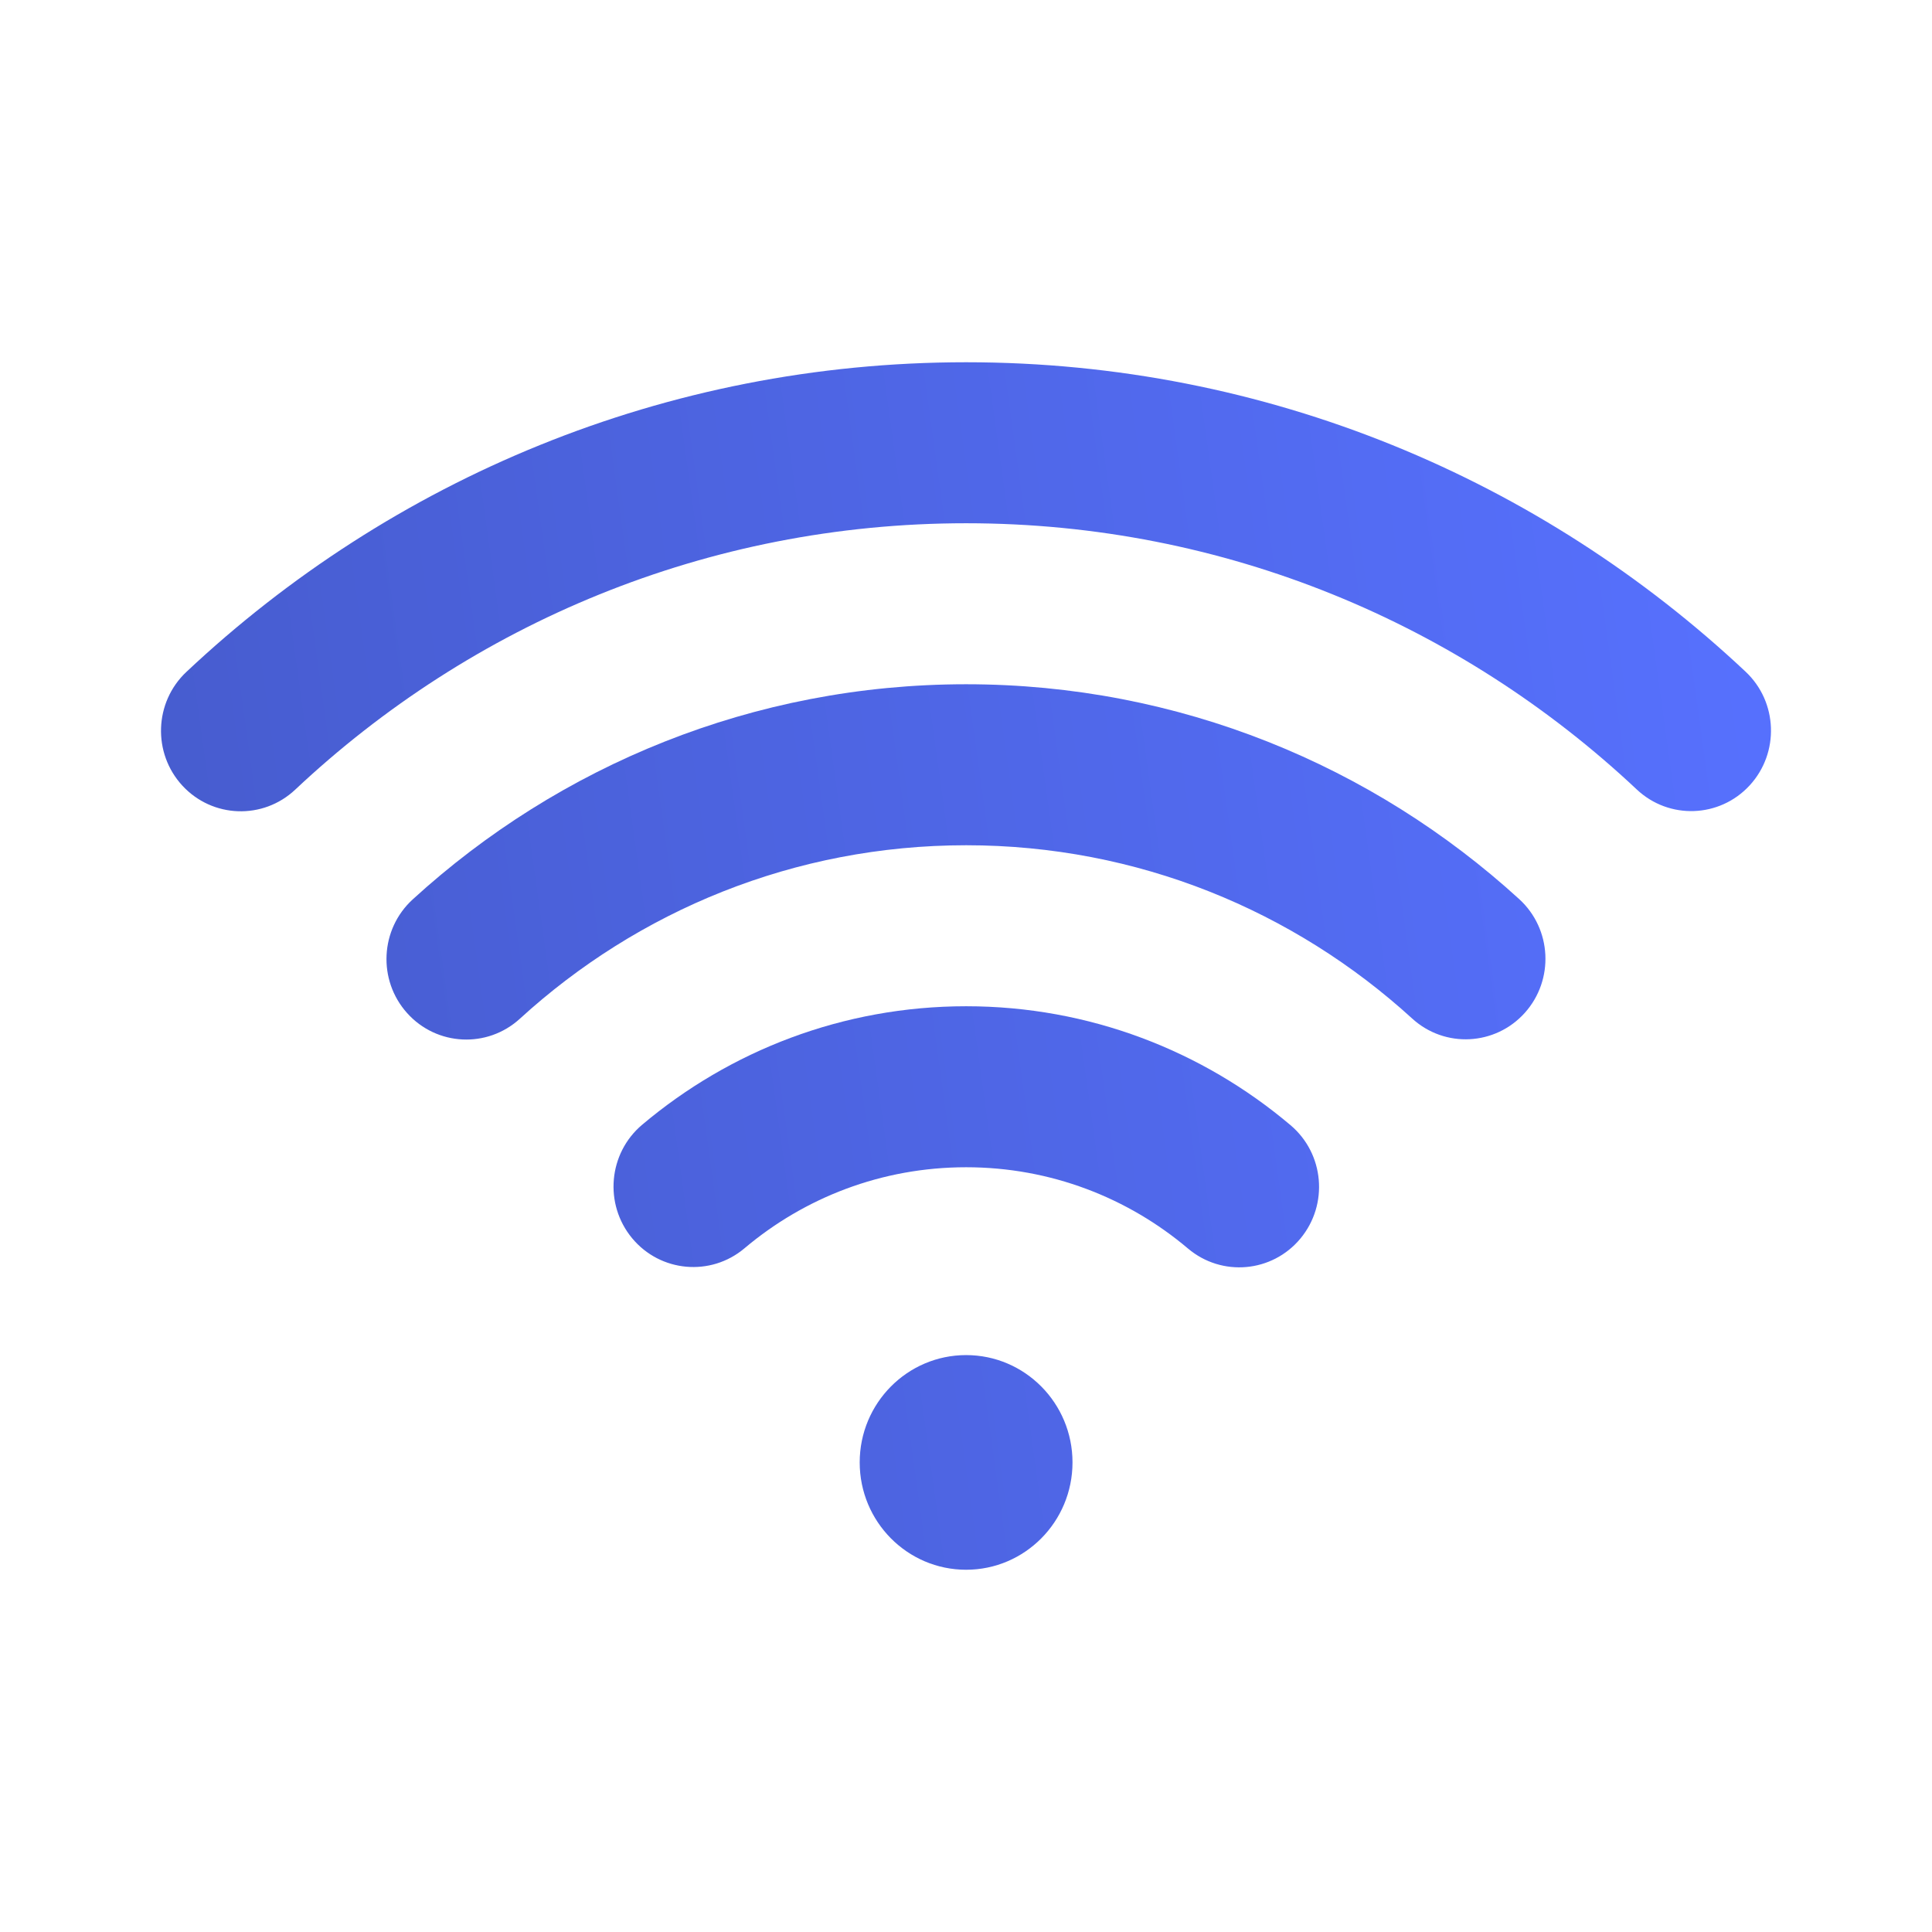
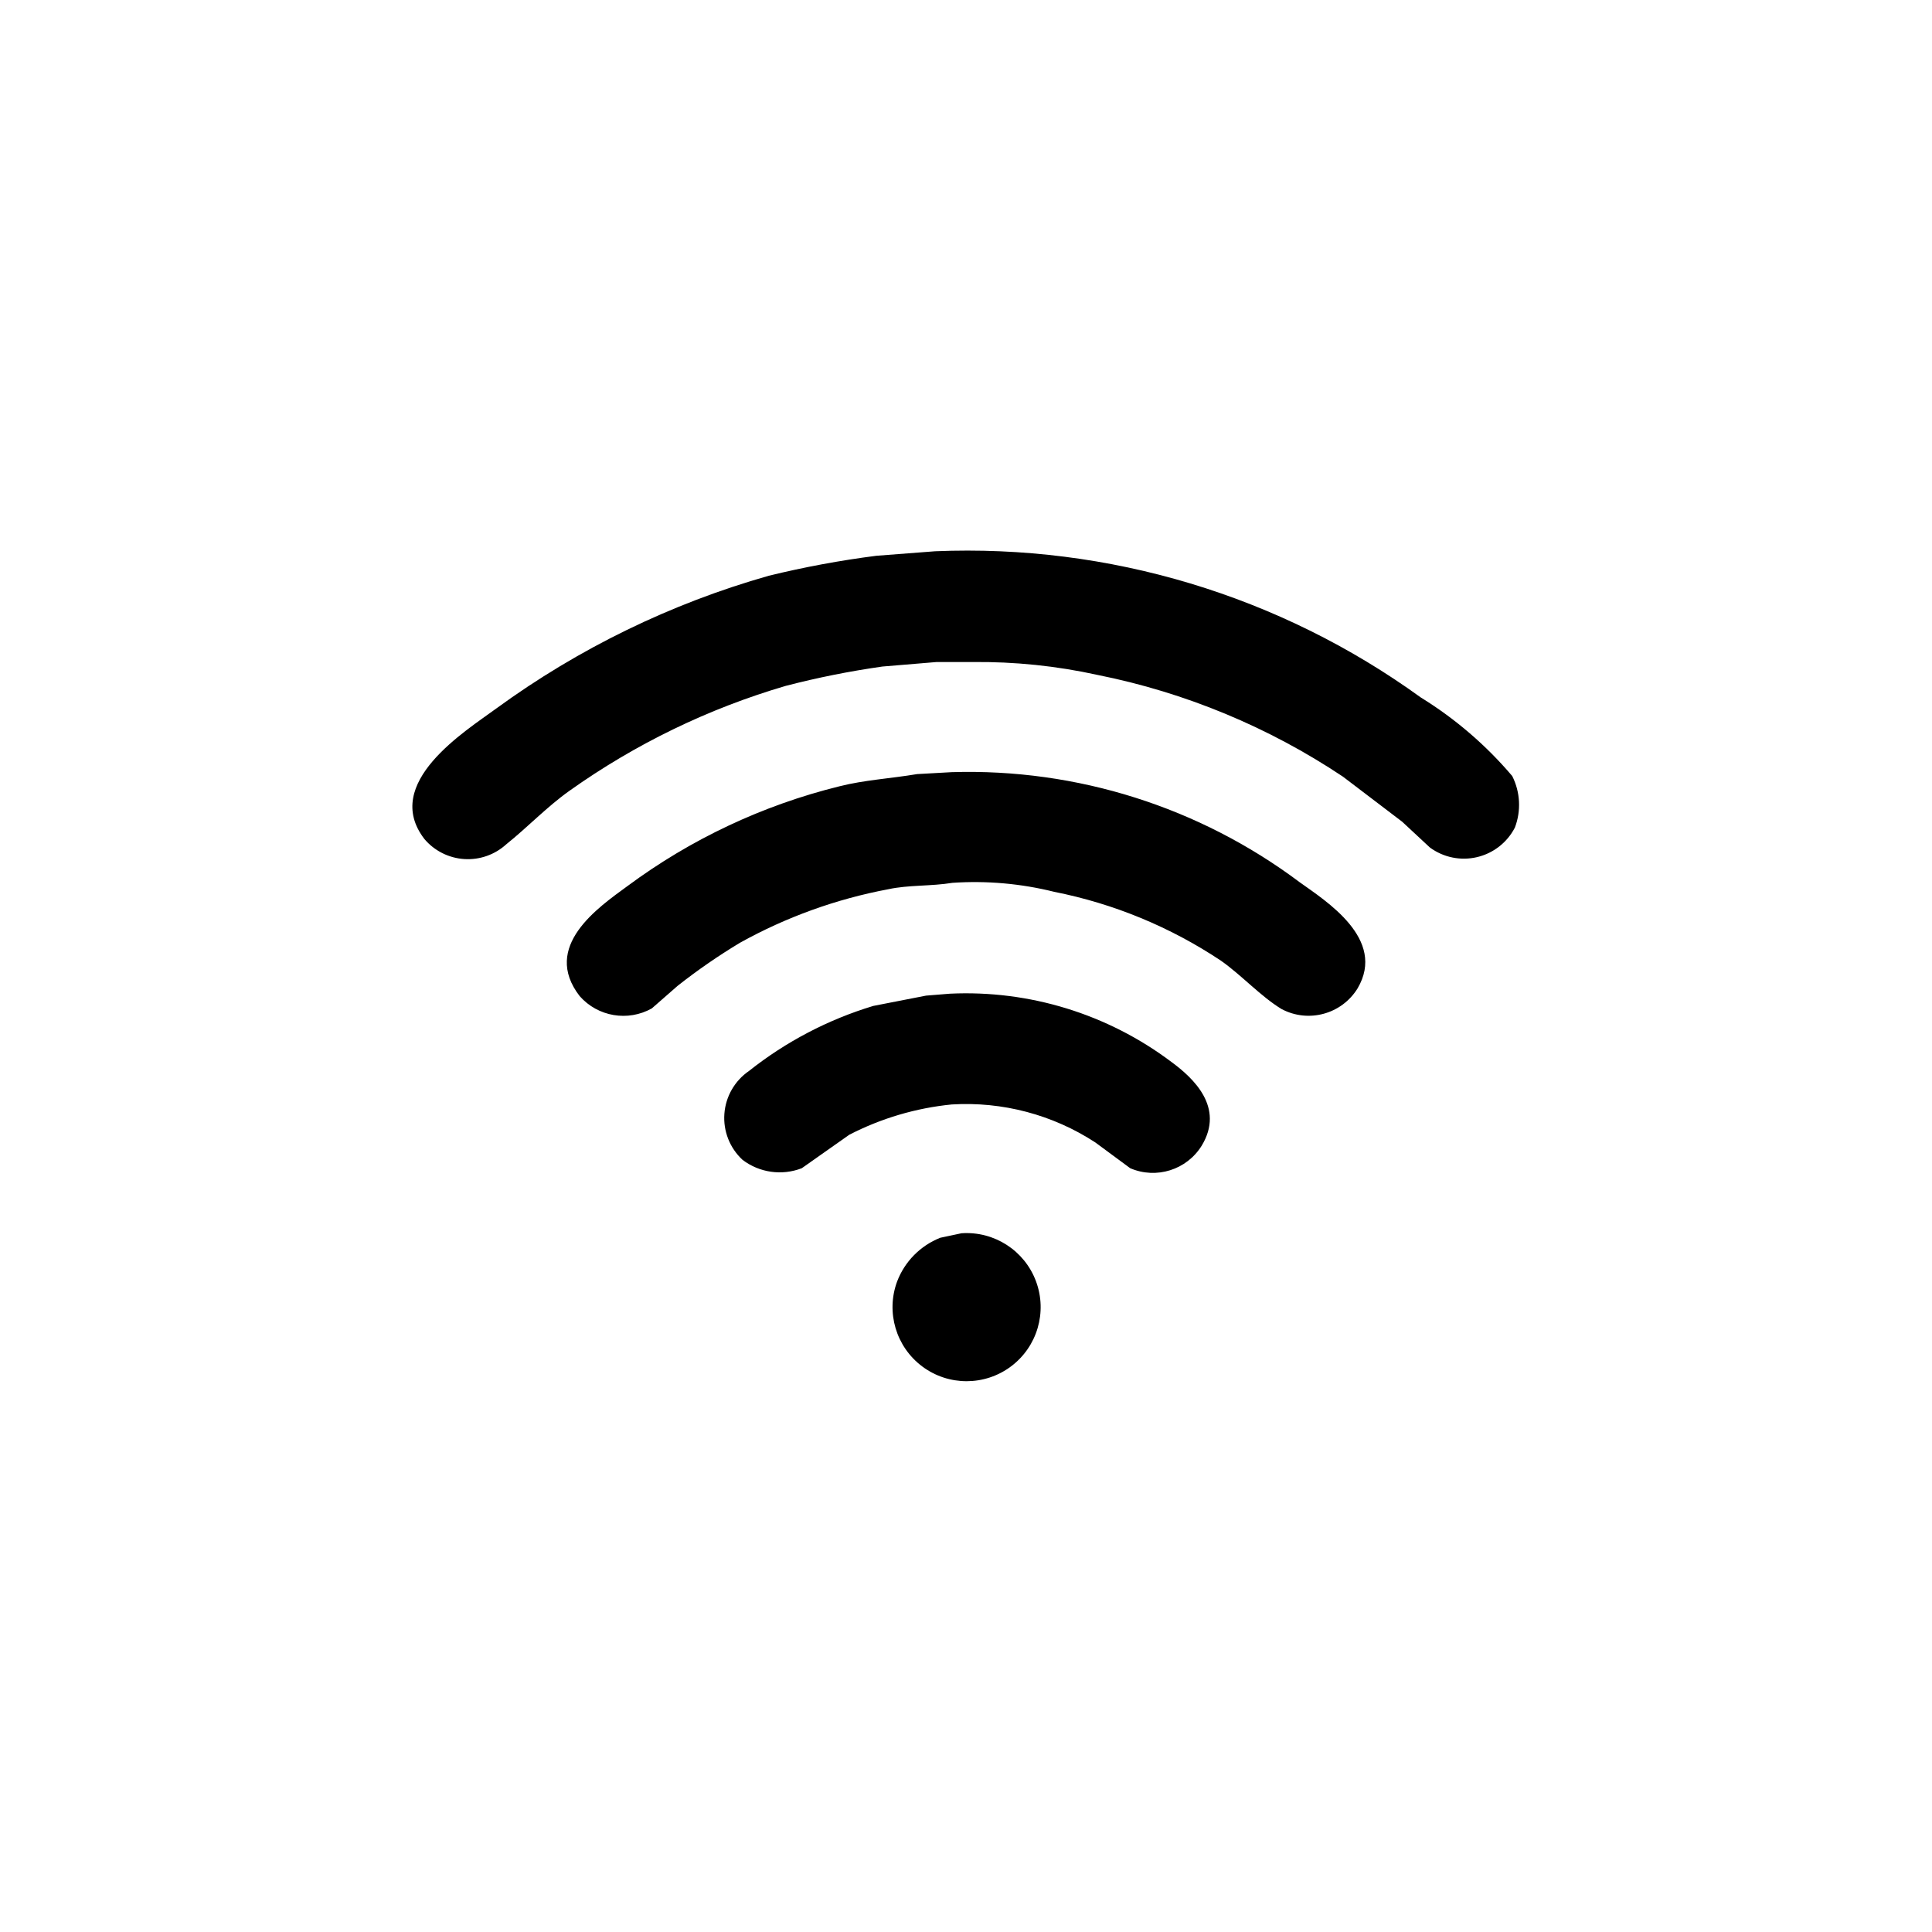
- <svg xmlns="http://www.w3.org/2000/svg" width="48" height="48" viewBox="0 0 48 48" fill="none">
-   <path d="M24.003 13C17.56 13 11.703 15.511 7.334 19.619C6.533 20.372 5.279 20.328 4.532 19.52C3.786 18.712 3.83 17.446 4.631 16.693C9.705 11.922 16.518 9 24.003 9C31.485 9 38.295 11.92 43.369 16.688C44.17 17.441 44.214 18.706 43.468 19.515C42.722 20.323 41.467 20.368 40.666 19.615C36.297 15.509 30.443 13 24.003 13Z" fill="url(#paint0_linear_1447_489)" />
-   <path d="M12.916 25.31C15.849 22.63 19.735 21 24.003 21C28.268 21 32.151 22.628 35.084 25.304C35.895 26.046 37.149 25.982 37.884 25.163C38.618 24.344 38.556 23.079 37.744 22.338C34.111 19.022 29.289 17 24.003 17C18.713 17 13.887 19.025 10.254 22.345C9.442 23.087 9.38 24.352 10.115 25.17C10.85 25.989 12.104 26.051 12.916 25.31Z" fill="url(#paint1_linear_1447_489)" />
-   <path d="M18.497 31.013C19.988 29.755 21.905 29 24.003 29C26.103 29 28.023 29.758 29.516 31.02C30.355 31.729 31.606 31.618 32.309 30.771C33.012 29.924 32.902 28.663 32.062 27.954C29.882 26.111 27.069 25 24.003 25C20.942 25 18.132 26.107 15.954 27.944C15.114 28.653 15.002 29.914 15.704 30.762C16.406 31.609 17.657 31.722 18.497 31.013Z" fill="url(#paint2_linear_1447_489)" />
-   <path d="M26.646 36.333C26.646 37.806 25.462 39 24.003 39C22.543 39 21.359 37.806 21.359 36.333C21.359 34.861 22.543 33.667 24.003 33.667C25.462 33.667 26.646 34.861 26.646 36.333Z" fill="url(#paint3_linear_1447_489)" />
+ <svg xmlns="http://www.w3.org/2000/svg" width="72" height="72" viewBox="0 0 72 72">
  <defs>
-     <linearGradient id="paint0_linear_1447_489" x1="44" y1="9" x2="0.67" y2="15.017" gradientUnits="userSpaceOnUse">
-       <stop stop-color="#5771FF" />
-       <stop offset="1" stop-color="#465BCC" />
-     </linearGradient>
-     <linearGradient id="paint1_linear_1447_489" x1="44" y1="9" x2="0.67" y2="15.017" gradientUnits="userSpaceOnUse">
-       <stop stop-color="#5771FF" />
-       <stop offset="1" stop-color="#465BCC" />
-     </linearGradient>
-     <linearGradient id="paint2_linear_1447_489" x1="44" y1="9" x2="0.67" y2="15.017" gradientUnits="userSpaceOnUse">
-       <stop stop-color="#5771FF" />
-       <stop offset="1" stop-color="#465BCC" />
-     </linearGradient>
-     <linearGradient id="paint3_linear_1447_489" x1="44" y1="9" x2="0.67" y2="15.017" gradientUnits="userSpaceOnUse">
-       <stop stop-color="#5771FF" />
-       <stop offset="1" stop-color="#465BCC" />
-     </linearGradient>
+     <style>
+       .cls-1 {
+         fill-rule: evenodd;
+       }
+     </style>
  </defs>
+   <path id="Заливка_цветом_2" data-name="Заливка цветом 2" class="cls-1" d="M34.848,20.544a28.826,28.826,0,0,1,18.1,5.448,14.328,14.328,0,0,1,3.408,2.928,2.386,2.386,0,0,1,.1,1.92,2.138,2.138,0,0,1-3.168.744l-1.032-.96-2.208-1.68A25.474,25.474,0,0,0,40.9,25.152a20.63,20.63,0,0,0-4.656-.48H34.9l-2.016.168a32.551,32.551,0,0,0-3.6.72,27.024,27.024,0,0,0-8.064,3.912c-0.843.6-1.556,1.355-2.352,1.992a2.123,2.123,0,0,1-3.048-.192C14.2,29.179,17.366,27.234,18.5,26.4a32.128,32.128,0,0,1,10.152-4.944,36.289,36.289,0,0,1,4.008-.744Zm0.624,8.232a20.561,20.561,0,0,1,12.96,4.1c0.976,0.7,3.248,2.116,2.16,3.96a2.145,2.145,0,0,1-2.832.768c-0.776-.471-1.486-1.258-2.256-1.8a17.251,17.251,0,0,0-6.216-2.568A12.276,12.276,0,0,0,35.5,32.9c-0.823.133-1.639,0.074-2.4,0.24a18.333,18.333,0,0,0-5.52,1.992,22.431,22.431,0,0,0-2.328,1.608l-0.96.84a2.169,2.169,0,0,1-2.688-.456c-1.436-1.855.7-3.312,1.776-4.1a22.2,22.2,0,0,1,7.9-3.72c0.924-.235,1.9-0.289,2.9-0.456ZM35.4,37.032a12.725,12.725,0,0,1,8.256,2.544c0.817,0.6,1.993,1.692,1.128,3.12a2.138,2.138,0,0,1-2.664.84l-1.3-.96a8.81,8.81,0,0,0-5.352-1.416,10.628,10.628,0,0,0-3.816,1.128L29.88,43.536a2.285,2.285,0,0,1-2.208-.312,2.125,2.125,0,0,1,.24-3.312,13.934,13.934,0,0,1,4.632-2.424l1.968-.384Zm0.432,8.928a2.76,2.76,0,1,1-2.4,1.8,2.842,2.842,0,0,1,1.608-1.632Z" />
</svg>
